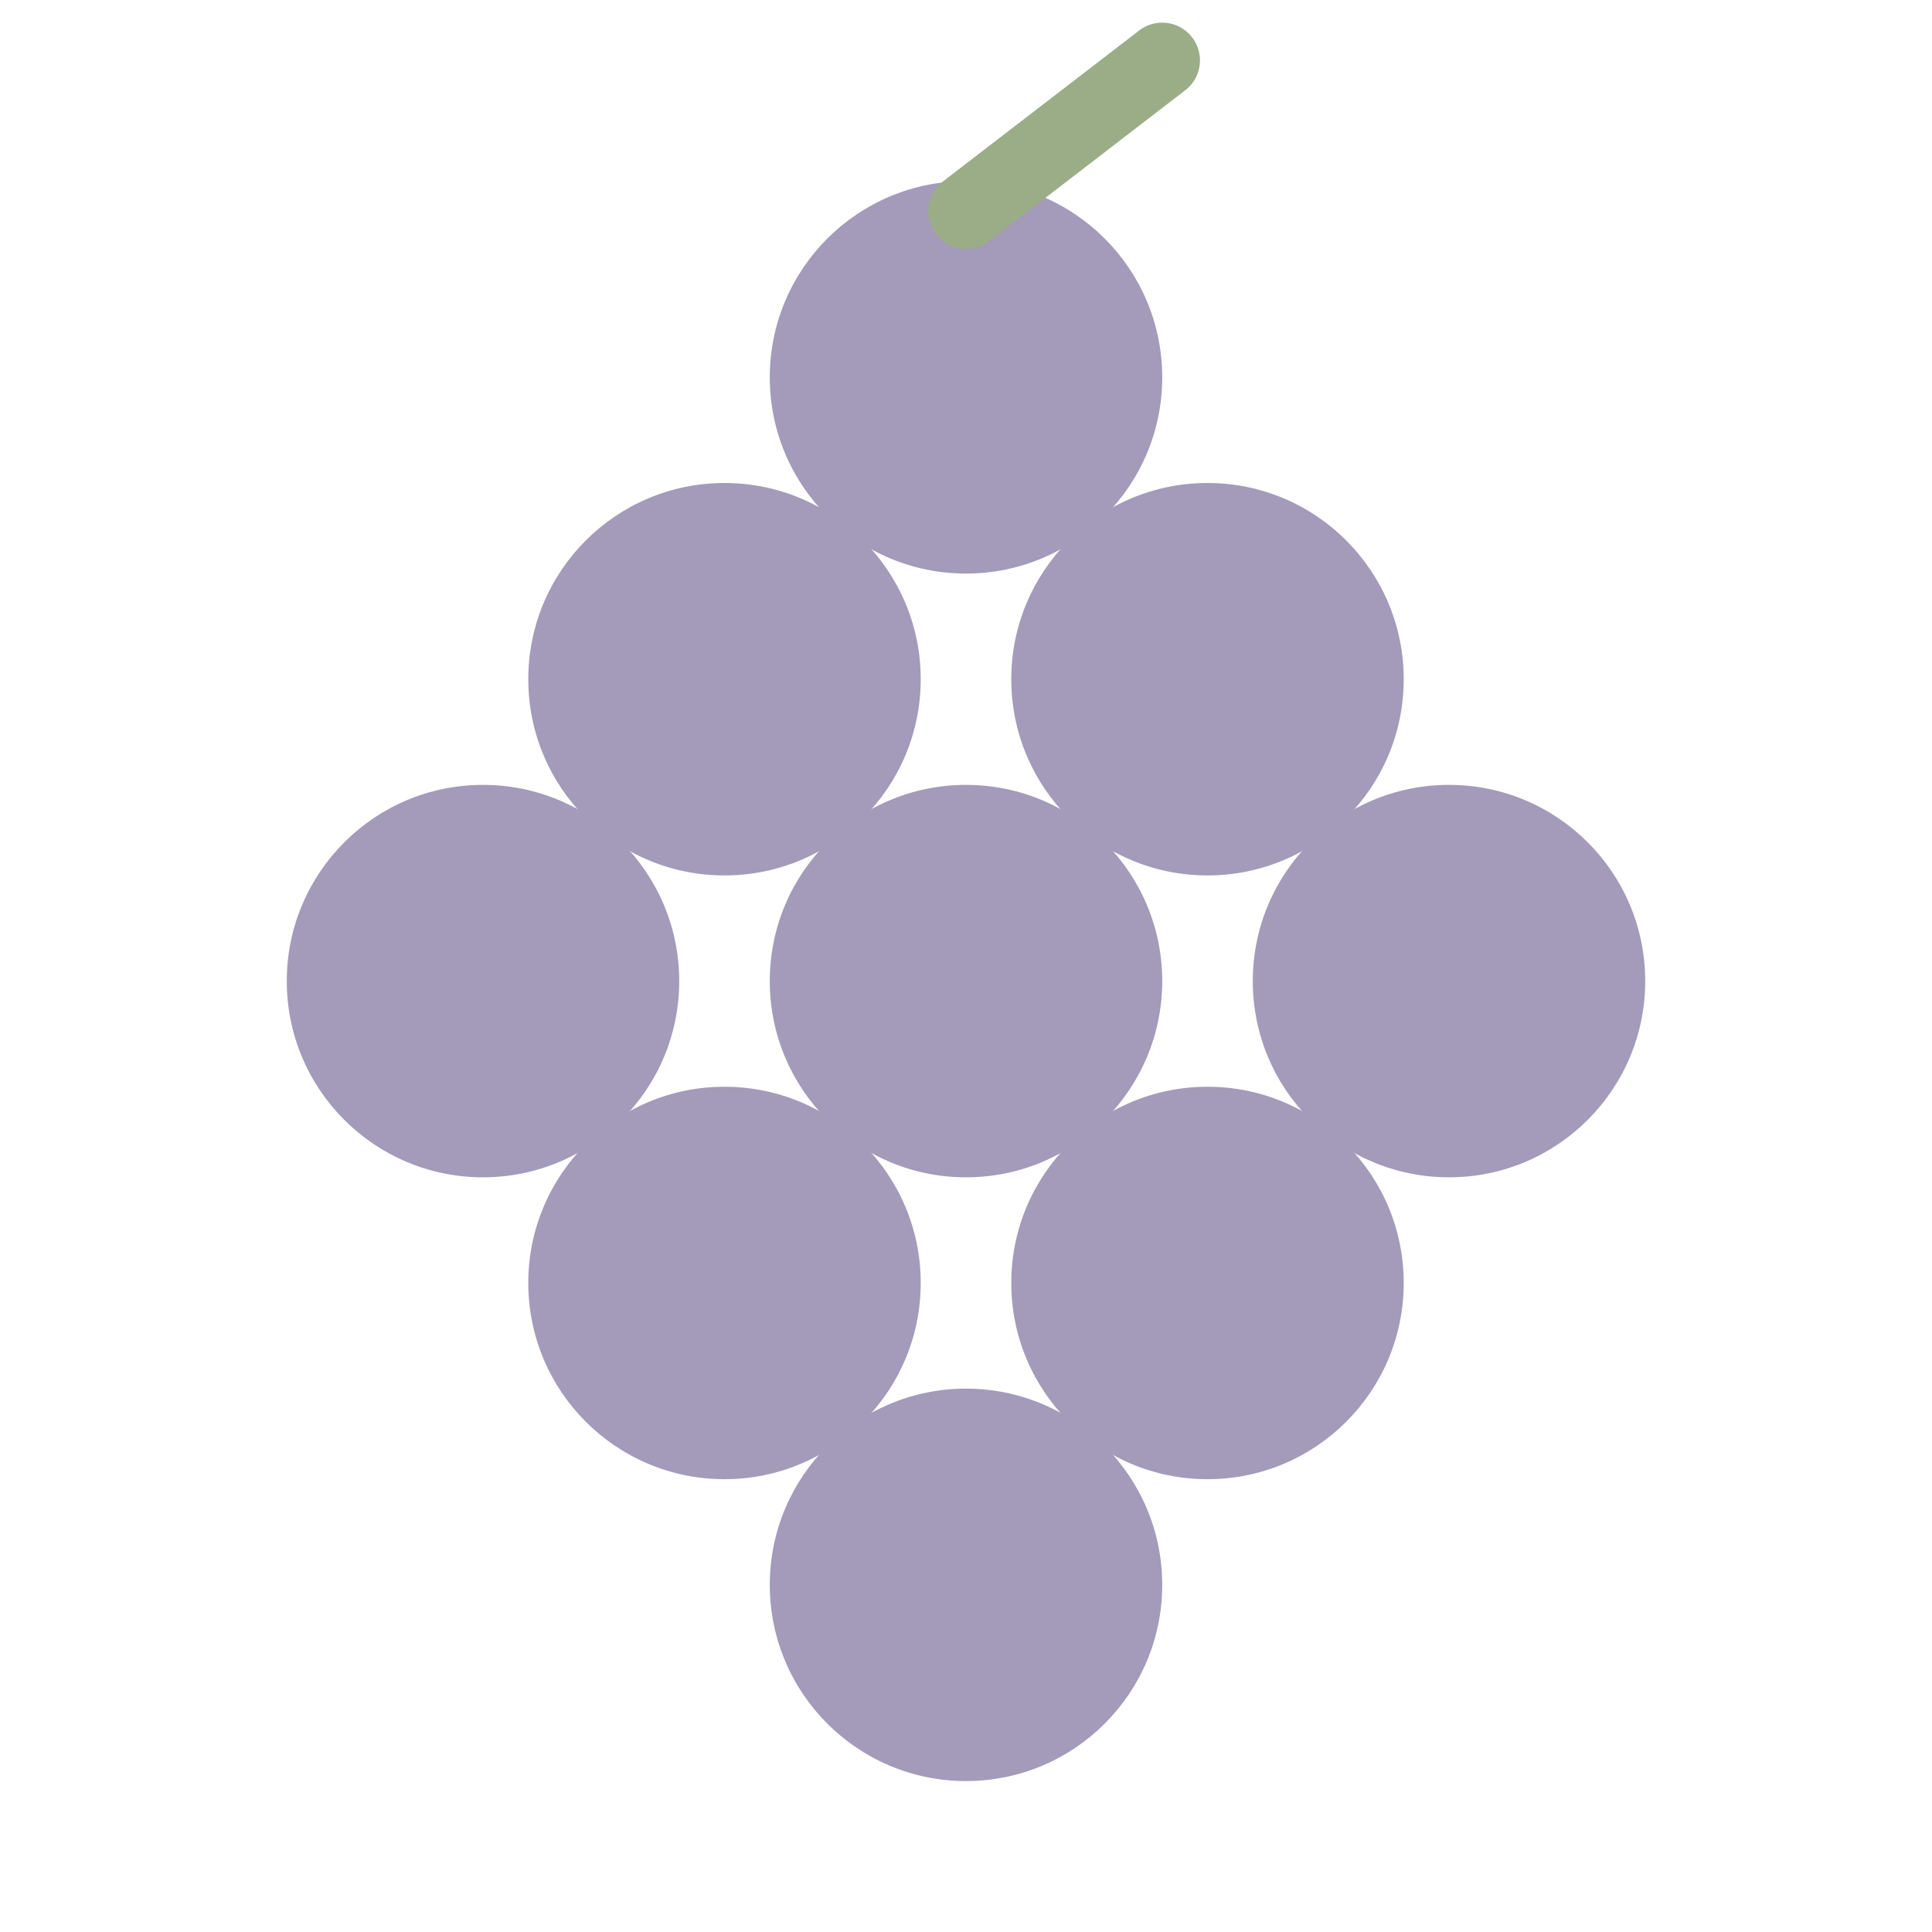
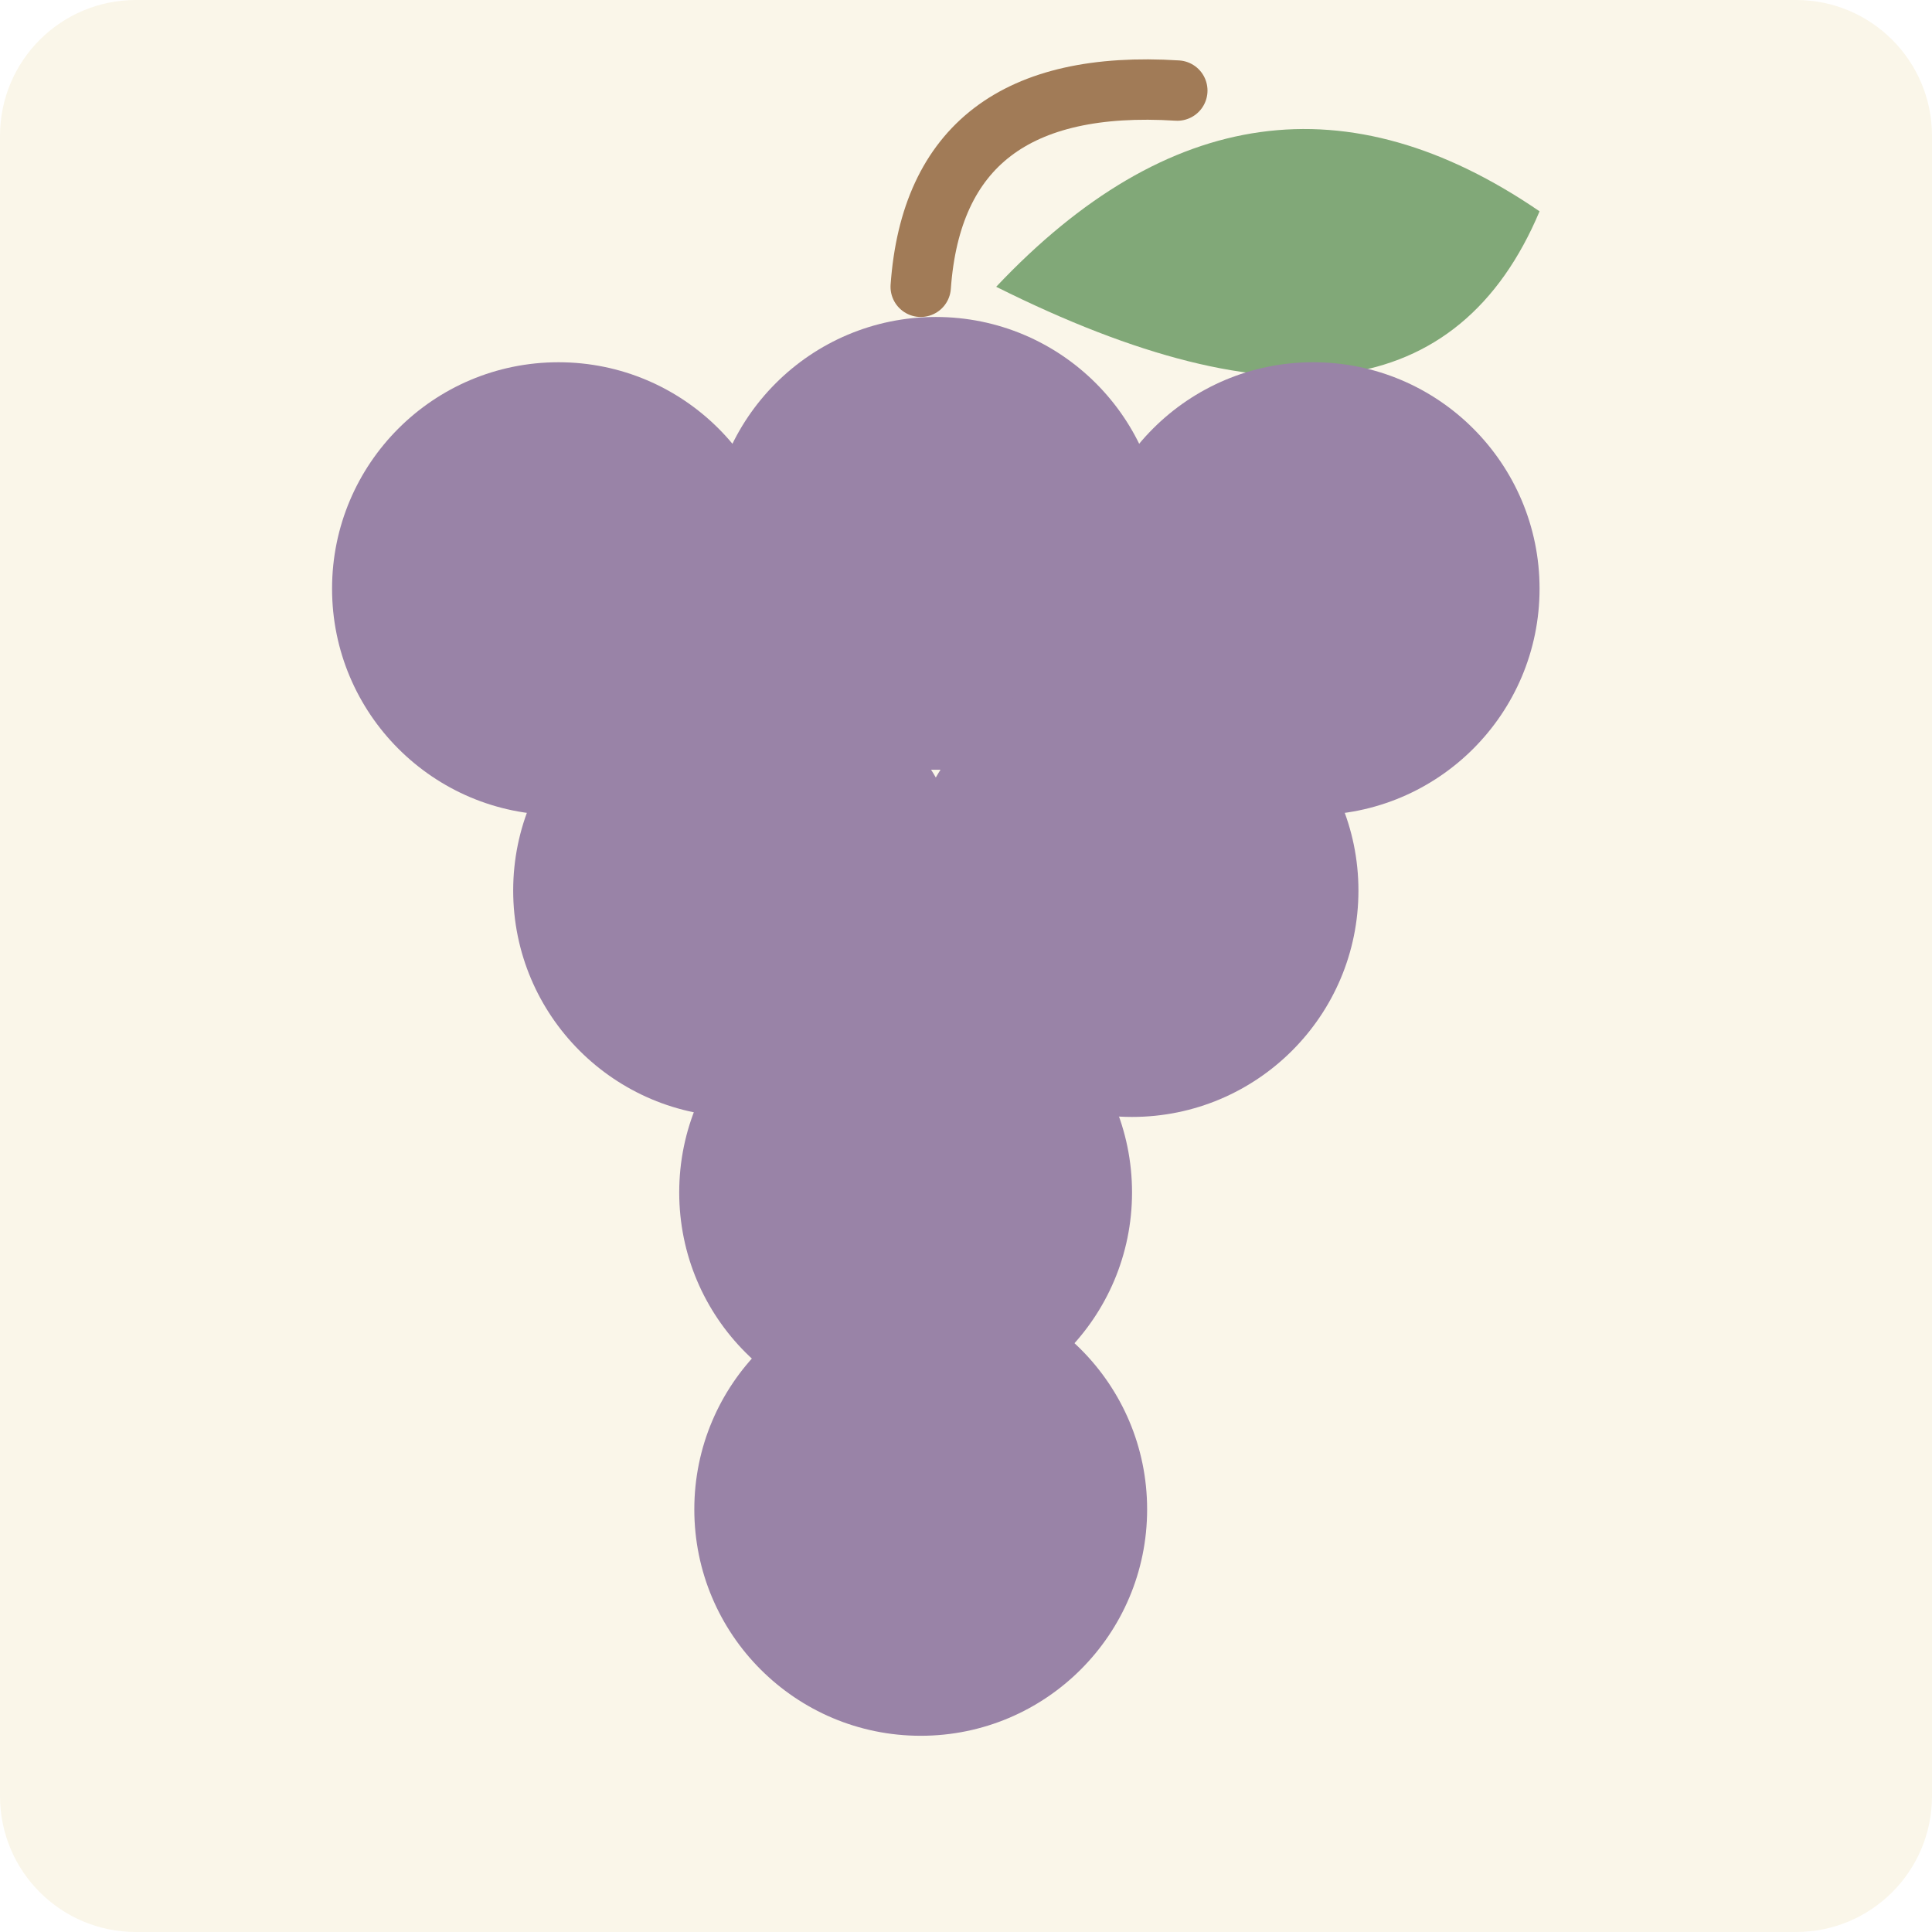
- <svg xmlns="http://www.w3.org/2000/svg" width="128" height="128" viewBox="0 0 128 128">
-   <circle cx="64" cy="25" r="13" fill="#a49aba" />
-   <circle cx="48" cy="45" r="13" fill="#a49aba" />
-   <circle cx="80" cy="45" r="13" fill="#a49aba" />
-   <circle cx="32" cy="65" r="13" fill="#a49aba" />
-   <circle cx="64" cy="65" r="13" fill="#a49aba" />
-   <circle cx="96" cy="65" r="13" fill="#a49aba" />
-   <circle cx="48" cy="85" r="13" fill="#a49aba" />
-   <circle cx="80" cy="85" r="13" fill="#a49aba" />
-   <circle cx="64" cy="105" r="13" fill="#a49aba" />
-   <path d="M64 14L77 4" fill="none" stroke="#9aad87" stroke-width="5" stroke-linecap="round" stroke-linejoin="round" />
+ <svg xmlns="http://www.w3.org/2000/svg" width="256" height="256" viewBox="0 0 128 128">
+   <rect x="0" y="0" width="128" height="128" rx="9" fill="#faf6e9" />
+   <path d="M61 19Q62 5 78 6" fill="none" stroke="#a17b57" stroke-width="4" stroke-linecap="round" stroke-linejoin="round" />
+   <path d="M66 19Q83 1 102 14Q94 33 66 19Z" fill="#81a878" stroke="none" stroke-width="4" stroke-linecap="round" stroke-linejoin="round" />
+   <circle cx="37" cy="39" r="15" fill="#9983a7" />
+   <circle cx="62" cy="36" r="15" fill="#9983a7" />
+   <circle cx="87" cy="39" r="15" fill="#9983a7" />
+   <circle cx="49" cy="59" r="15" fill="#9983a7" />
+   <circle cx="75" cy="59" r="15" fill="#9983a7" />
+   <circle cx="60" cy="79" r="15" fill="#9983a7" />
+   <circle cx="61" cy="100" r="15" fill="#9983a7" />
</svg>
